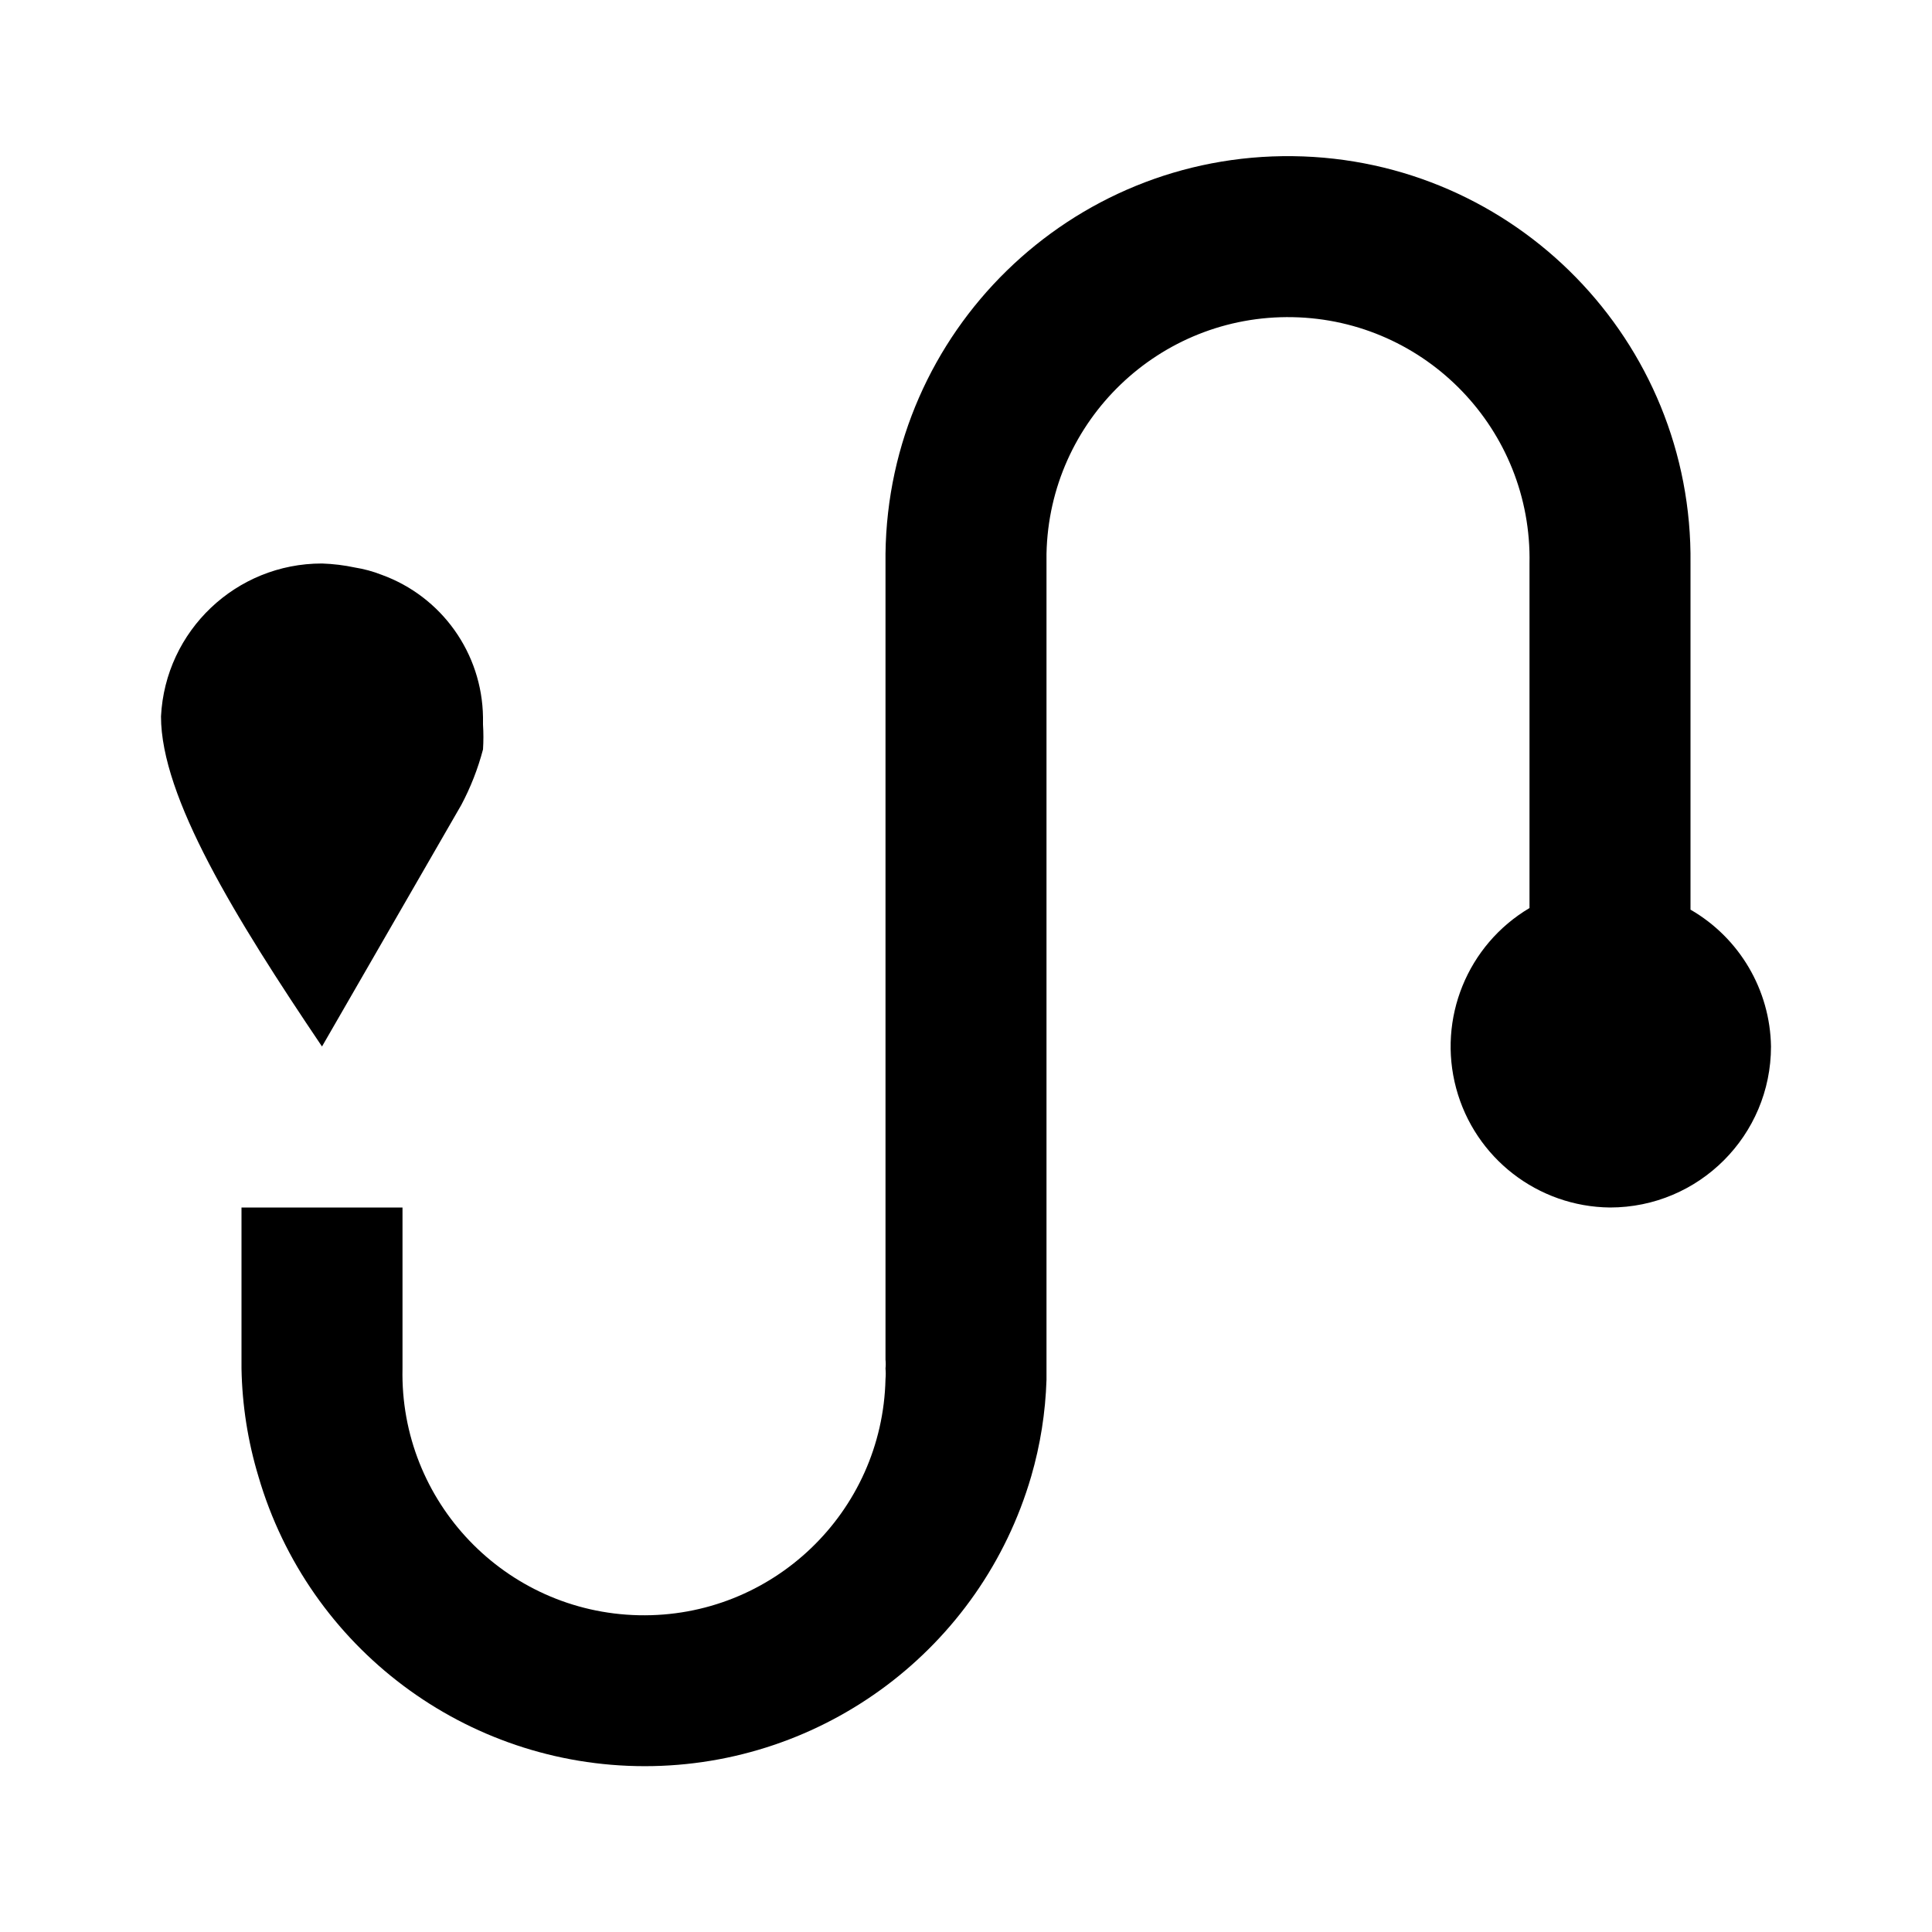
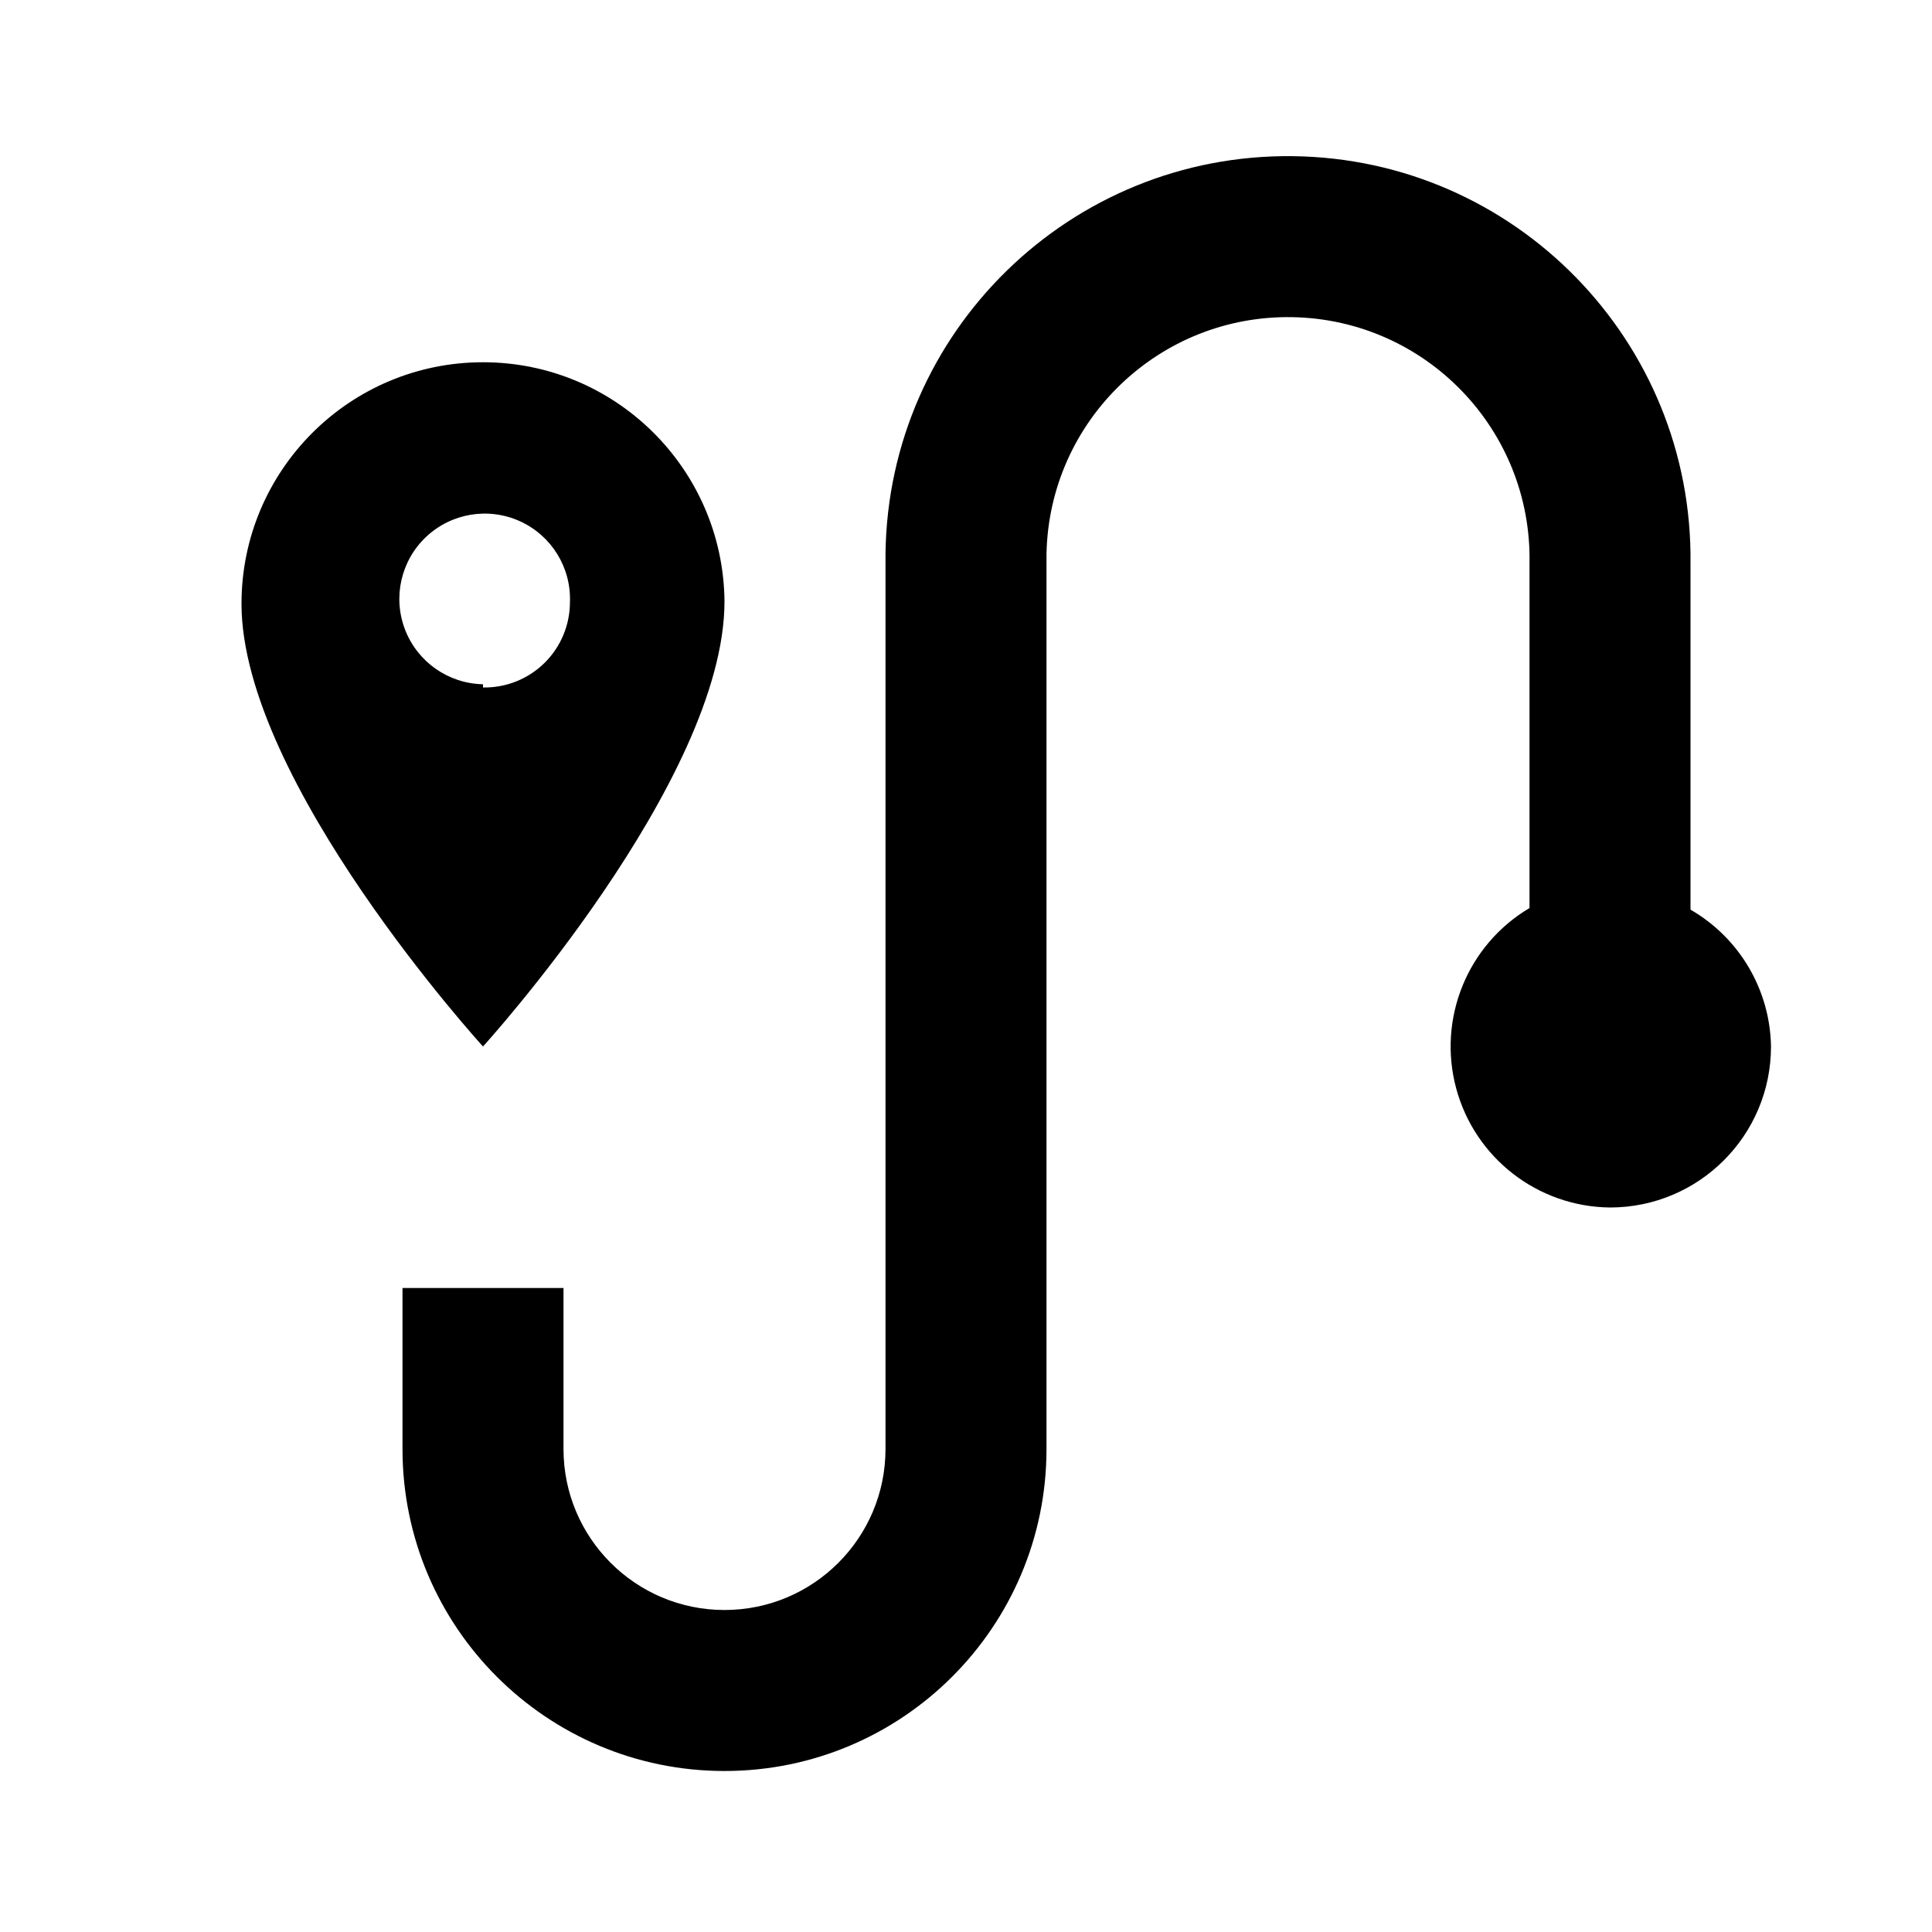
<svg xmlns="http://www.w3.org/2000/svg" id="route" viewBox="0 0 24 24">
-   <path d="M4.74,7.14a1.59,1.59,0,0,0-.33-.09A2.34,2.34,0,0,0,4,7a2,2,0,0,0-2,1.9c0,1,.92,2.5,2,4.1l1.73-3A3.22,3.22,0,0,0,6,9.31,2.4,2.4,0,0,0,6,9S6,9,6,8.91A1.91,1.91,0,0,0,4.74,7.14Z" />
-   <path d="M21,11.3V7h0a5,5,0,0,0-10-.12V8h0v8.89A.5.5,0,0,1,11,17a.69.69,0,0,1,0,.13A3,3,0,0,1,5,17V15H3v2a4.94,4.94,0,0,0,.21,1.34,5,5,0,0,0,9.6,0A4.85,4.85,0,0,0,13,17.14V9h0V6.88A3,3,0,0,1,19,7v4.28A2,2,0,0,0,20,15a2,2,0,0,0,2-2A2,2,0,0,0,21,11.3Z" />
+   <path d="M6,4.5a3,3,0,0,0-3,3C3,9.71,6,13,6,13s3-3.3,3-5.53A3,3,0,0,0,6,4.5Zm0,4A1.06,1.06,0,1,1,7.08,7.48,1.06,1.06,0,0,1,6,8.54Z" />
+   <path d="M21,11.3V7h0a5,5,0,0,0-10-.12V17h0V18h0v0a2,2,0,0,1-4,0v0H7V16H5v2H5a4,4,0,0,0,8,0h0V17h0V6.88A3,3,0,0,1,19,7v4.28A2,2,0,0,0,20,15a2,2,0,0,0,2-2A2,2,0,0,0,21,11.3Z" />
</svg>
